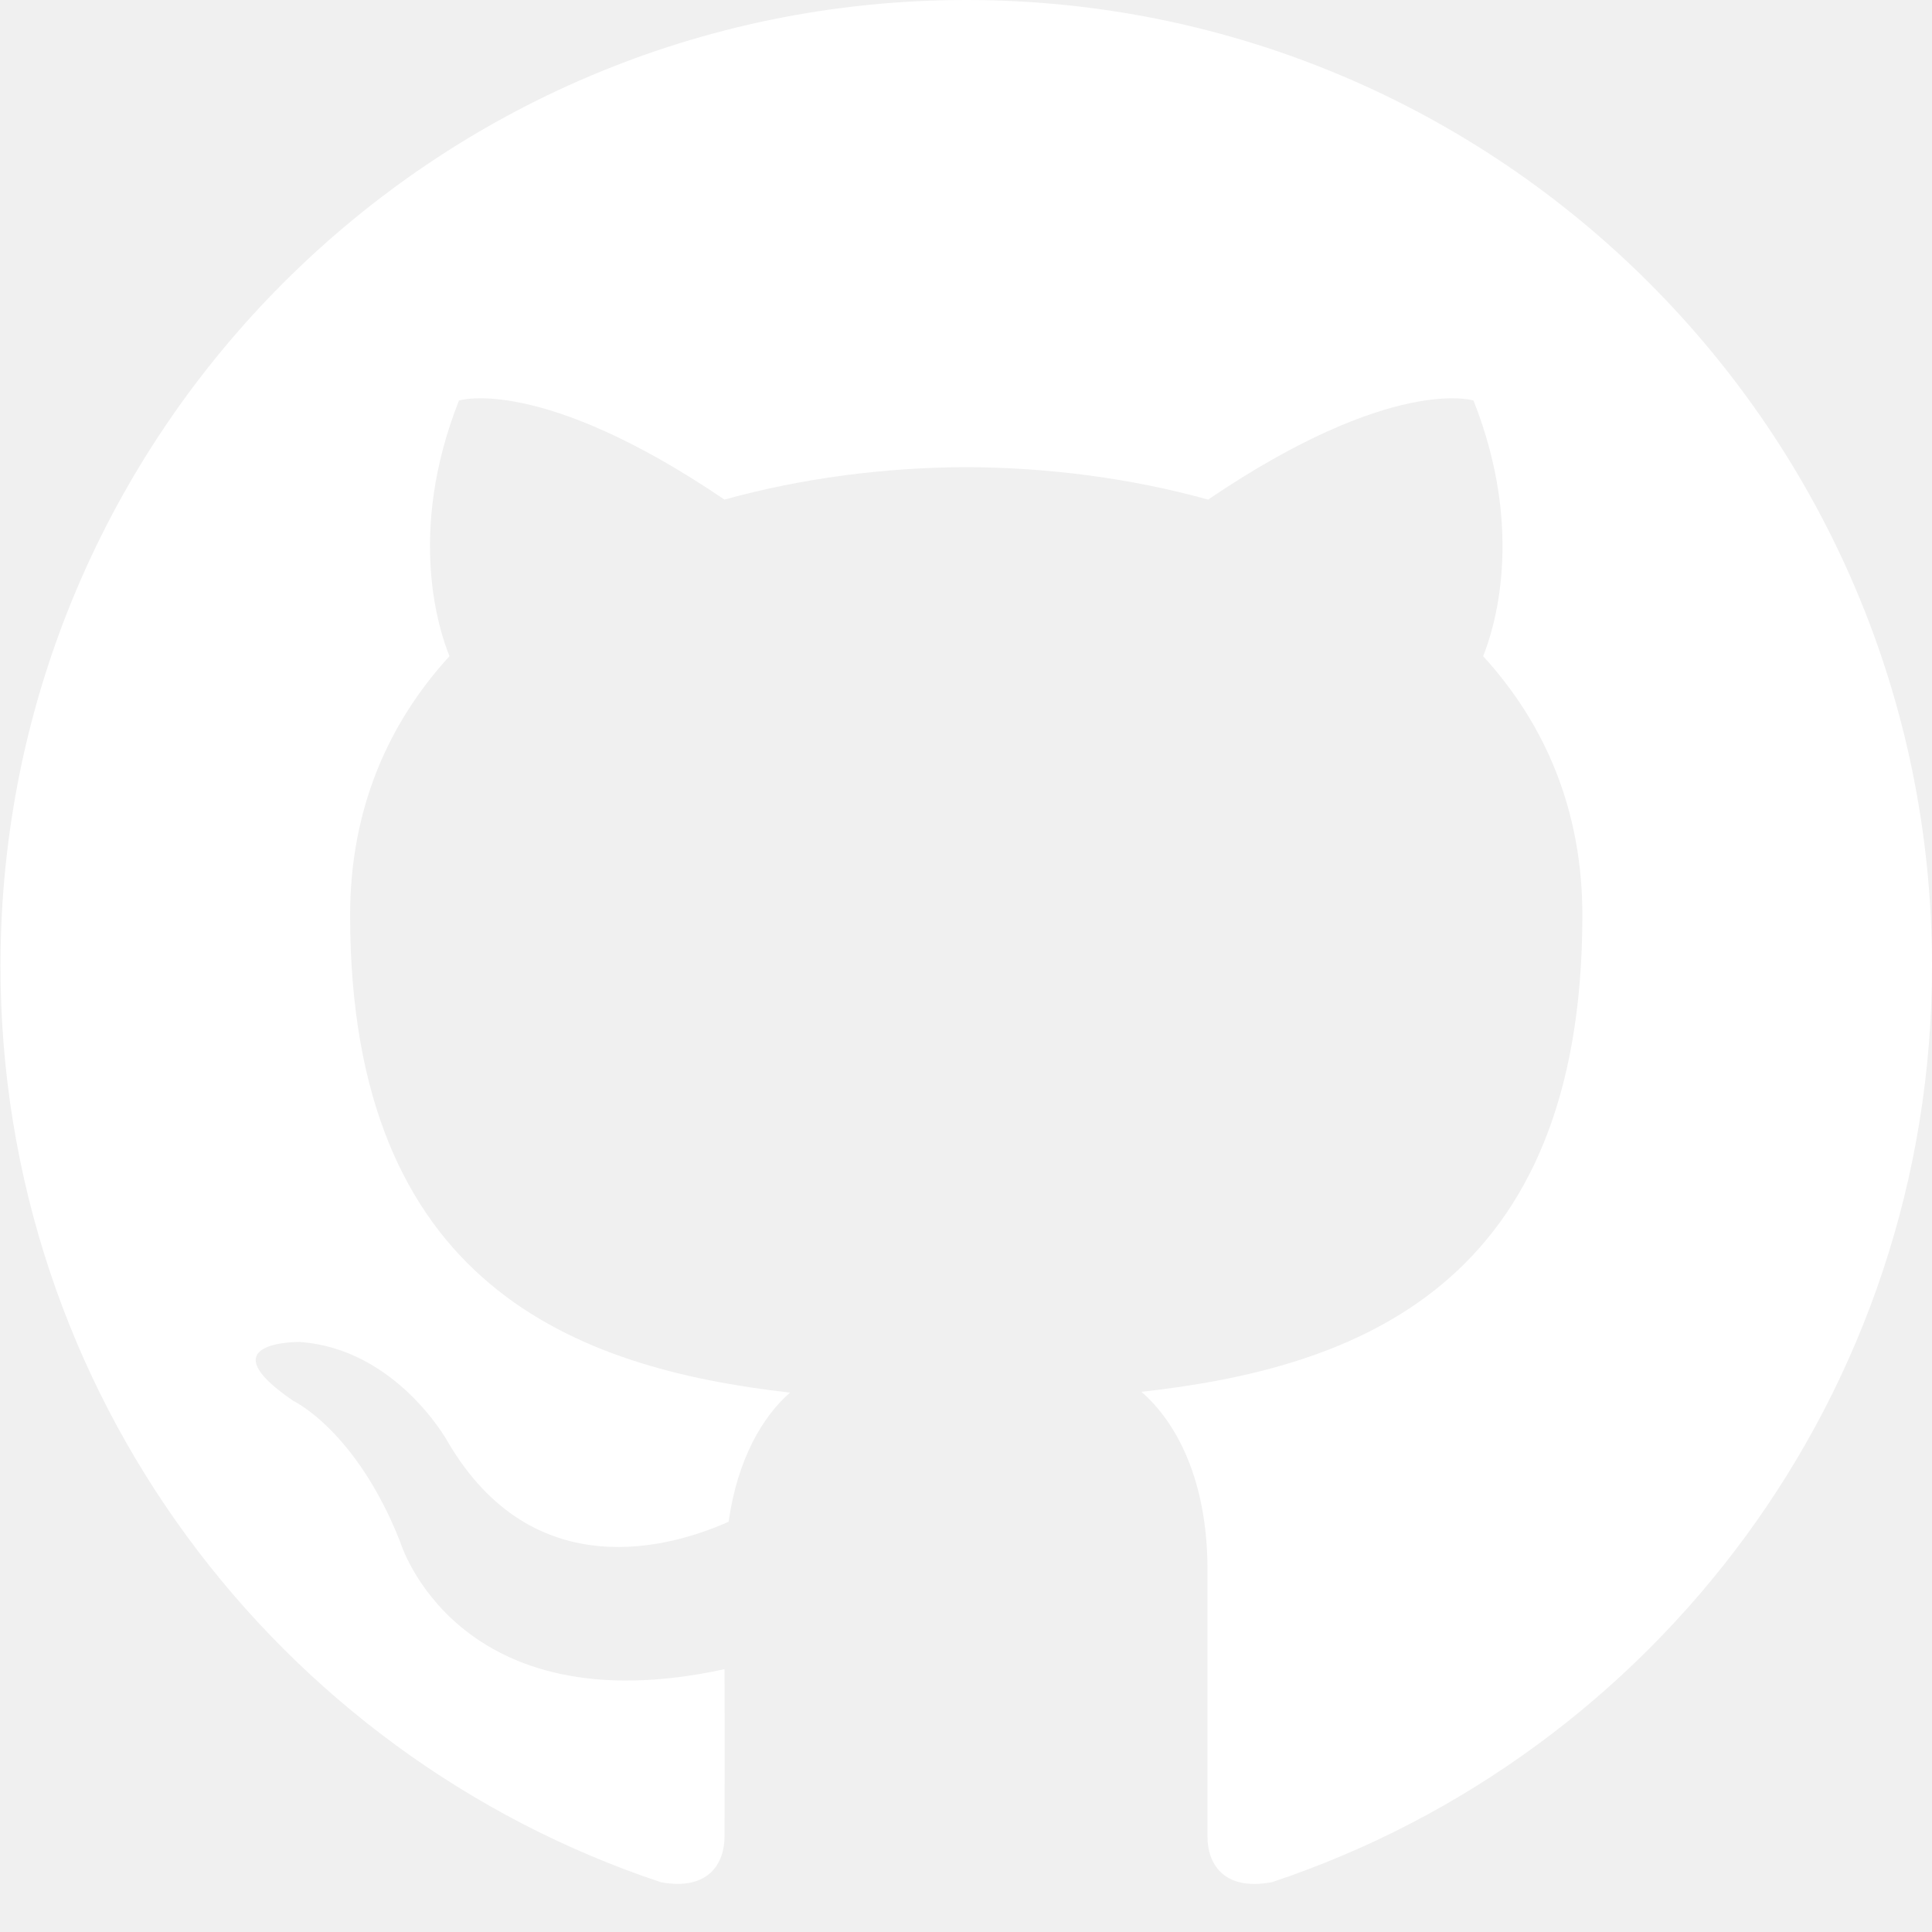
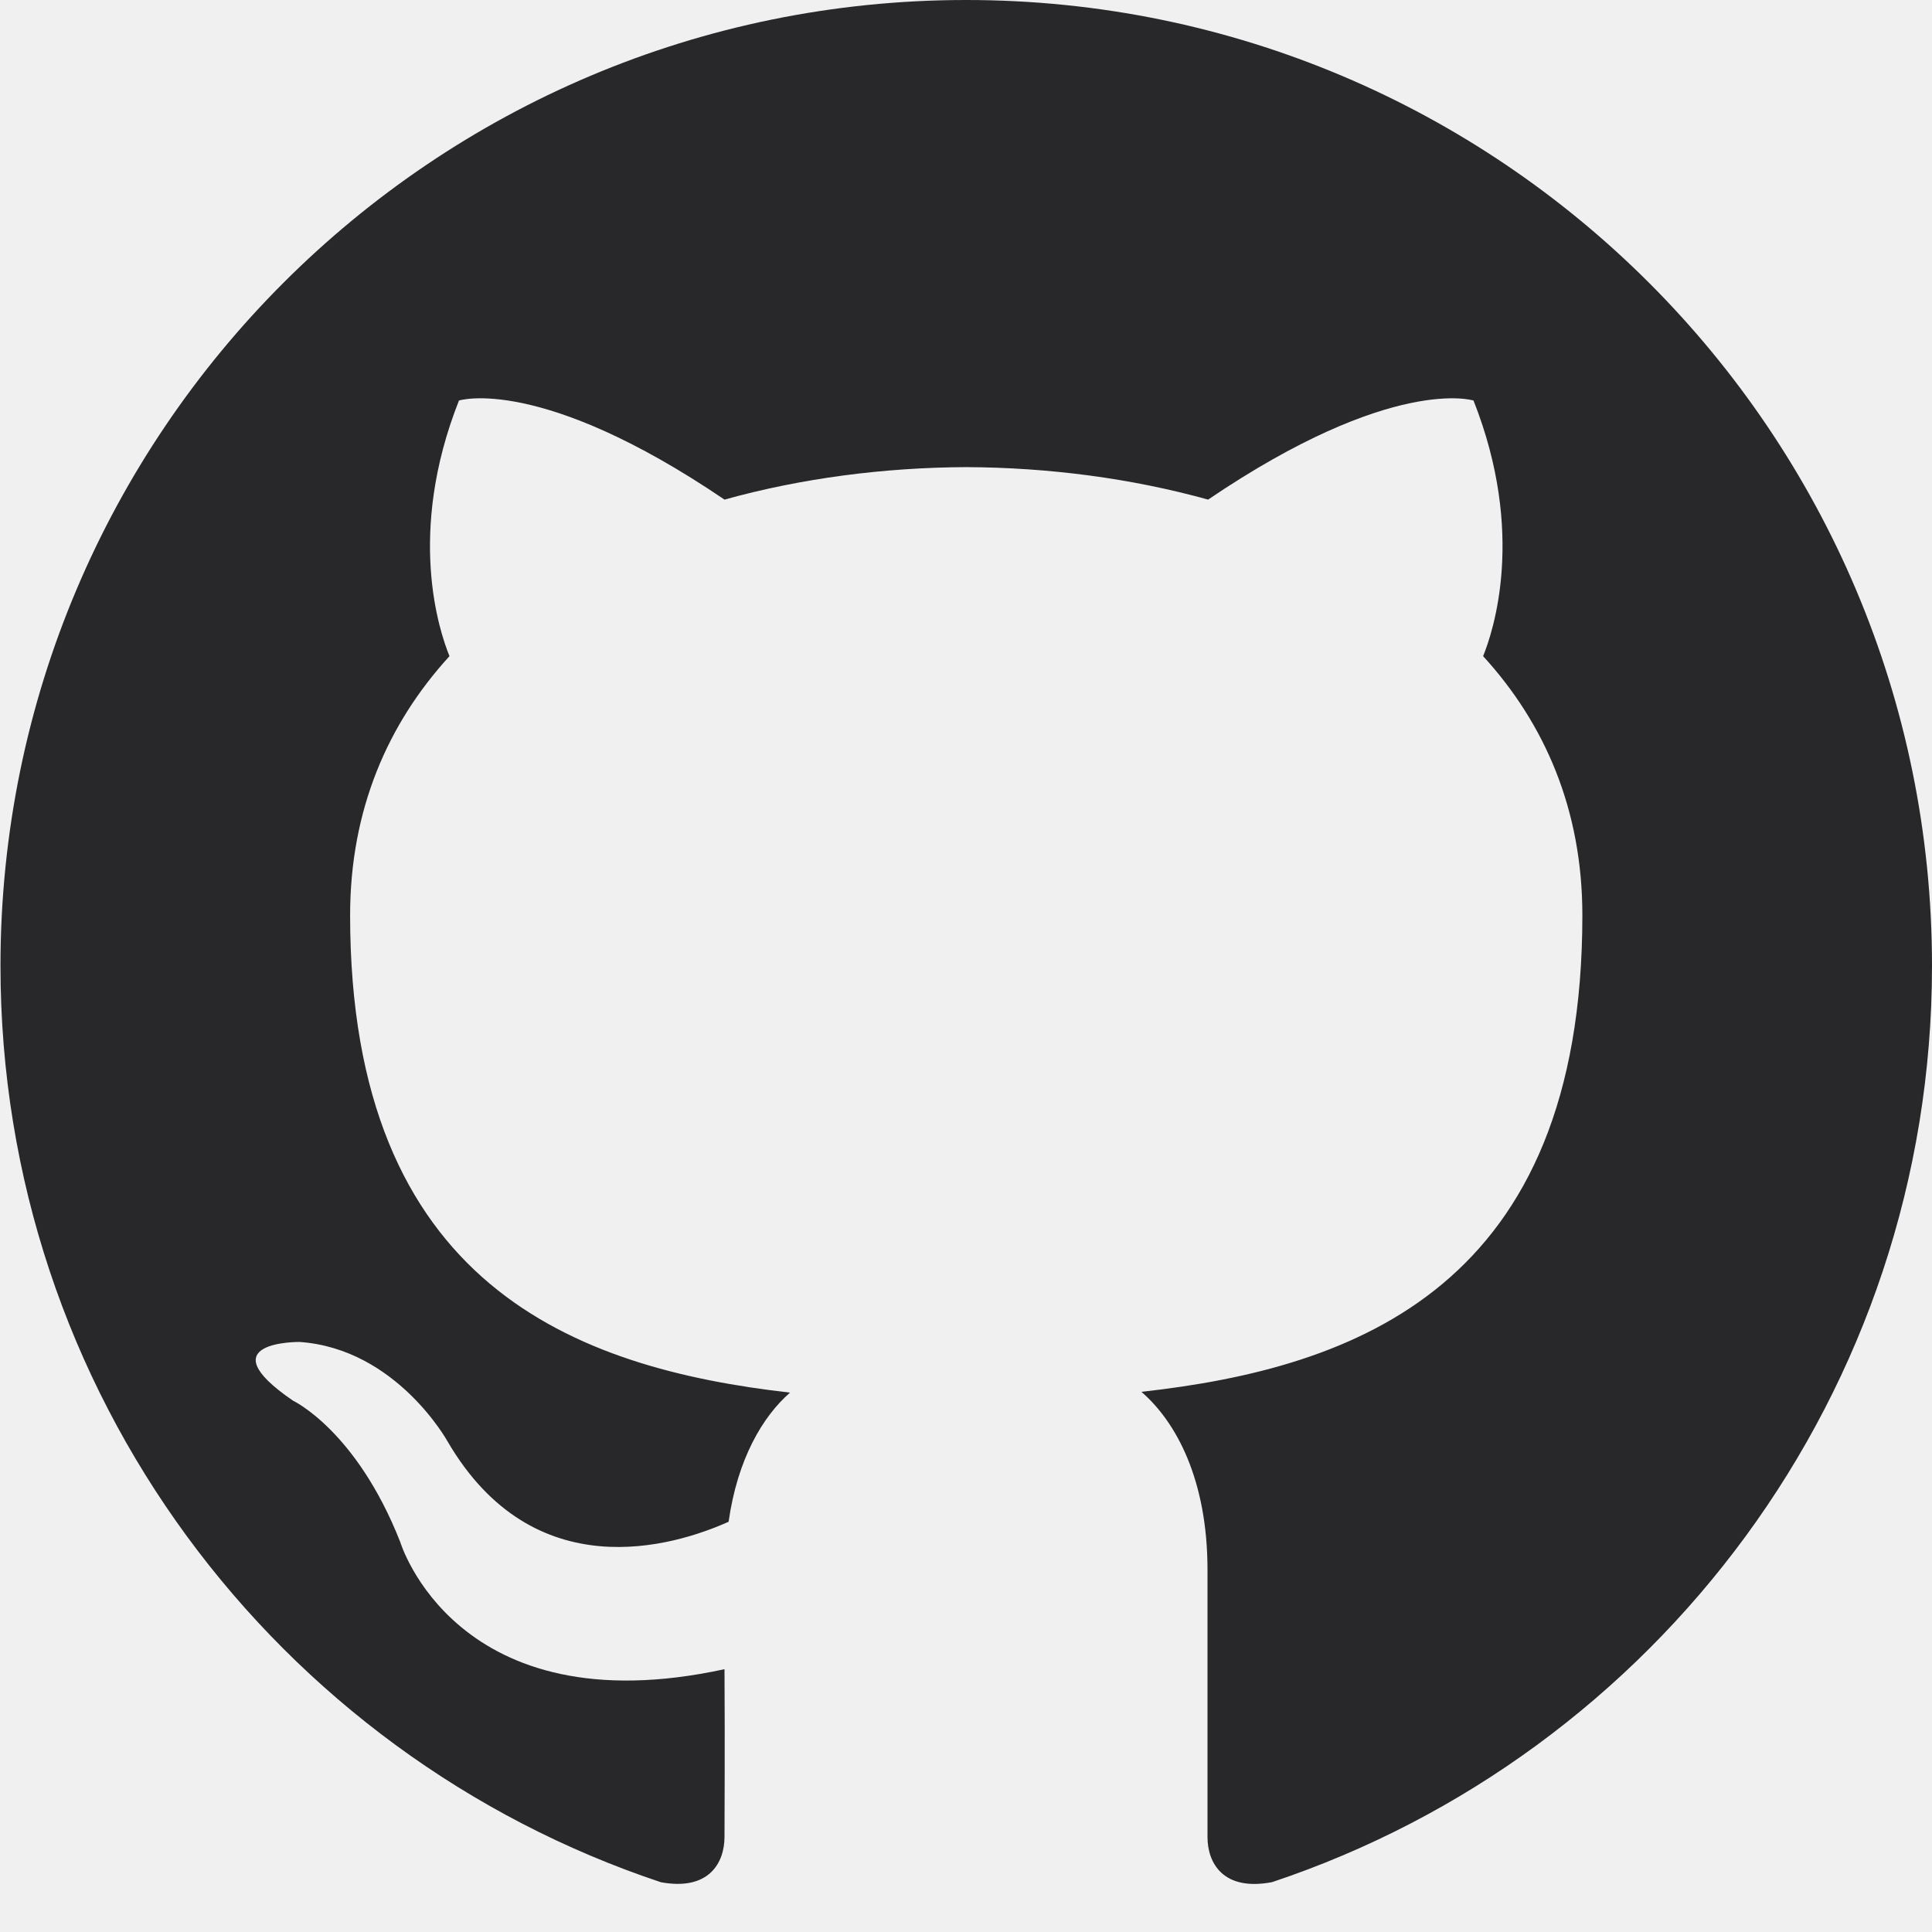
<svg xmlns="http://www.w3.org/2000/svg" enable-background="new 0 0 32 32" height="30px" id="Layer_1" version="1.0" viewBox="0 0 32 32" width="30px" xml:space="preserve">
-   <path clip-rule="evenodd" d="M16.003,0C7.17,0,0.008,7.162,0.008,15.997  c0,7.067,4.582,13.063,10.94,15.179c0.8,0.146,1.052-0.328,1.052-0.752c0-0.38,0.008-1.442,0-2.777  c-4.449,0.967-5.371-2.107-5.371-2.107c-0.727-1.848-1.775-2.34-1.775-2.34c-1.452-0.992,0.109-0.973,0.109-0.973  c1.605,0.113,2.451,1.649,2.451,1.649c1.427,2.443,3.743,1.737,4.654,1.329c0.146-1.034,0.56-1.739,1.017-2.139  c-3.552-0.404-7.286-1.776-7.286-7.906c0-1.747,0.623-3.174,1.646-4.292C7.28,10.464,6.73,8.837,7.602,6.634  c0,0,1.343-0.43,4.398,1.641c1.276-0.355,2.645-0.532,4.005-0.538c1.359,0.006,2.727,0.183,4.005,0.538  c3.055-2.07,4.396-1.641,4.396-1.641c0.872,2.203,0.323,3.83,0.159,4.234c1.023,1.118,1.644,2.545,1.644,4.292  c0,6.146-3.74,7.498-7.304,7.893C19.479,23.548,20,24.508,20,26c0,2,0,3.902,0,4.428c0,0.428,0.258,0.901,1.07,0.746  C27.422,29.055,32,23.062,32,15.997C32,7.162,24.838,0,16.003,0z" fill="#ffffff" fill-rule="evenodd" />
+   <path clip-rule="evenodd" d="M16.003,0C7.17,0,0.008,7.162,0.008,15.997  c0,7.067,4.582,13.063,10.94,15.179c0.8,0.146,1.052-0.328,1.052-0.752c0-0.38,0.008-1.442,0-2.777  c-4.449,0.967-5.371-2.107-5.371-2.107c-0.727-1.848-1.775-2.34-1.775-2.34c-1.452-0.992,0.109-0.973,0.109-0.973  c1.605,0.113,2.451,1.649,2.451,1.649c1.427,2.443,3.743,1.737,4.654,1.329c0.146-1.034,0.56-1.739,1.017-2.139  c-3.552-0.404-7.286-1.776-7.286-7.906c0-1.747,0.623-3.174,1.646-4.292C7.28,10.464,6.73,8.837,7.602,6.634  c0,0,1.343-0.43,4.398,1.641c1.276-0.355,2.645-0.532,4.005-0.538c1.359,0.006,2.727,0.183,4.005,0.538  c3.055-2.07,4.396-1.641,4.396-1.641c0.872,2.203,0.323,3.83,0.159,4.234c1.023,1.118,1.644,2.545,1.644,4.292  c0,6.146-3.74,7.498-7.304,7.893C19.479,23.548,20,24.508,20,26c0,2,0,3.902,0,4.428c0,0.428,0.258,0.901,1.07,0.746  C27.422,29.055,32,23.062,32,15.997C32,7.162,24.838,0,16.003,0z" fill="#28282b" fill-rule="evenodd" />
  <g />
  <g />
  <g />
  <g />
  <g />
  <g />
</svg>
